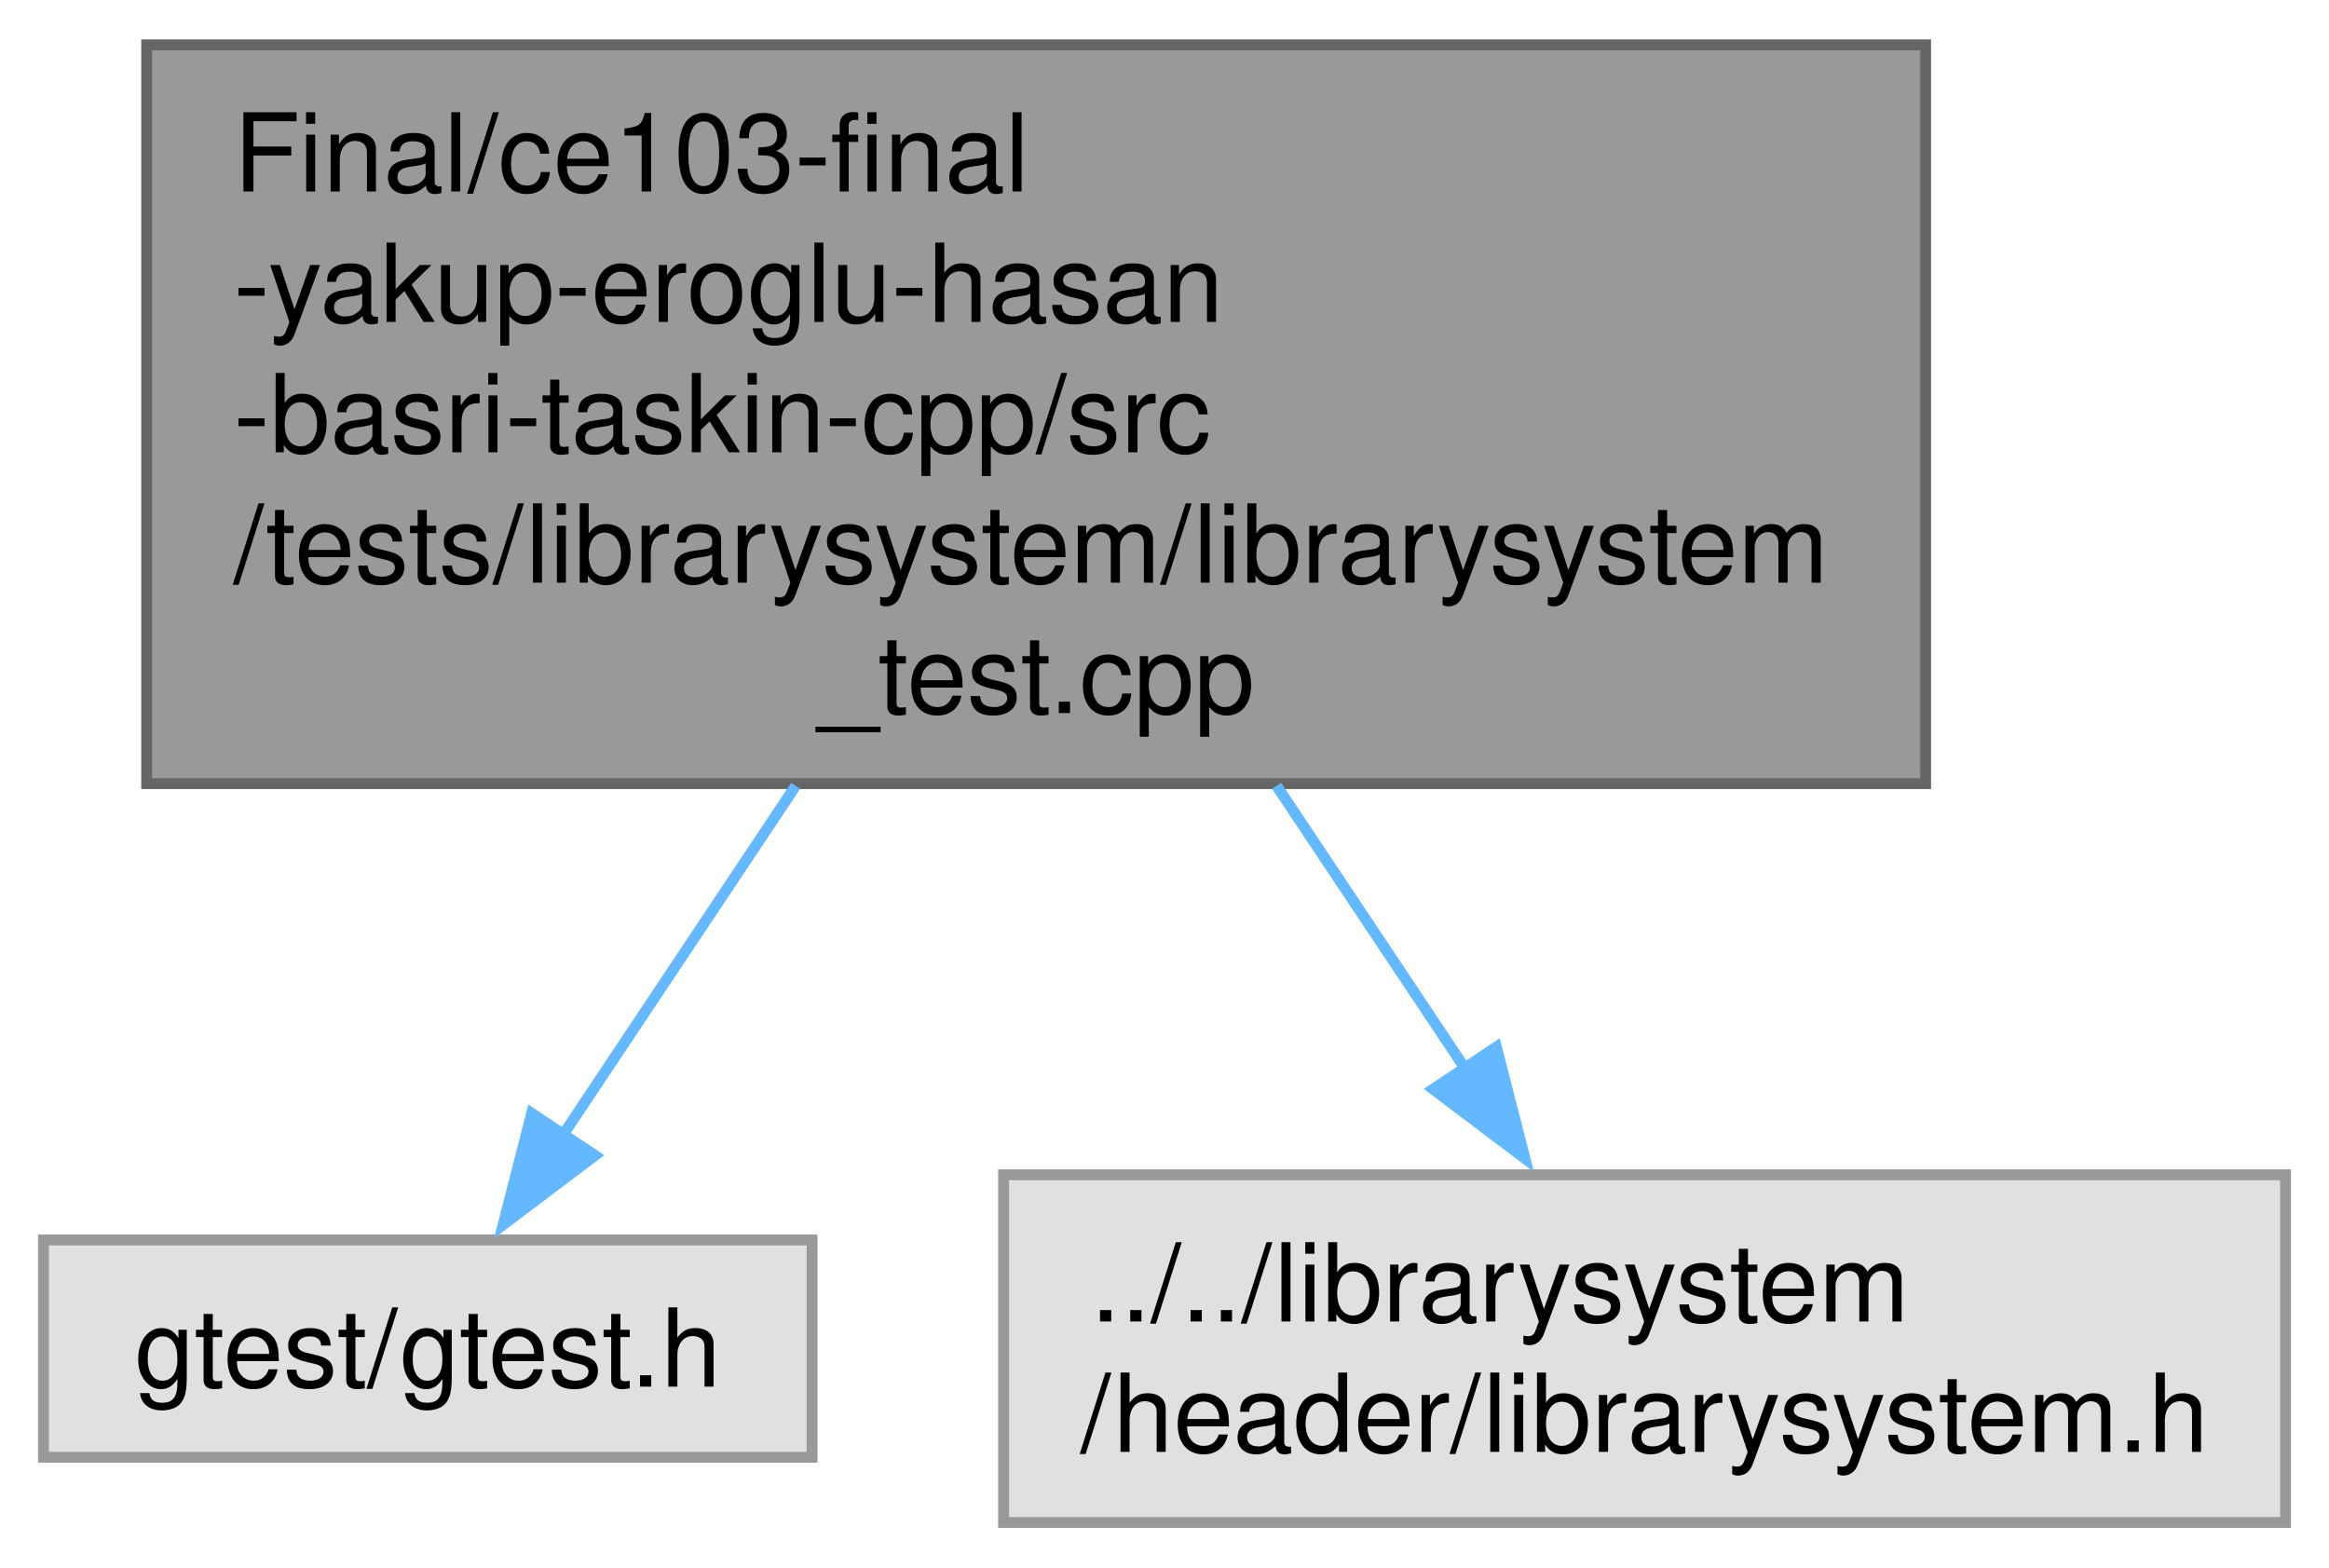
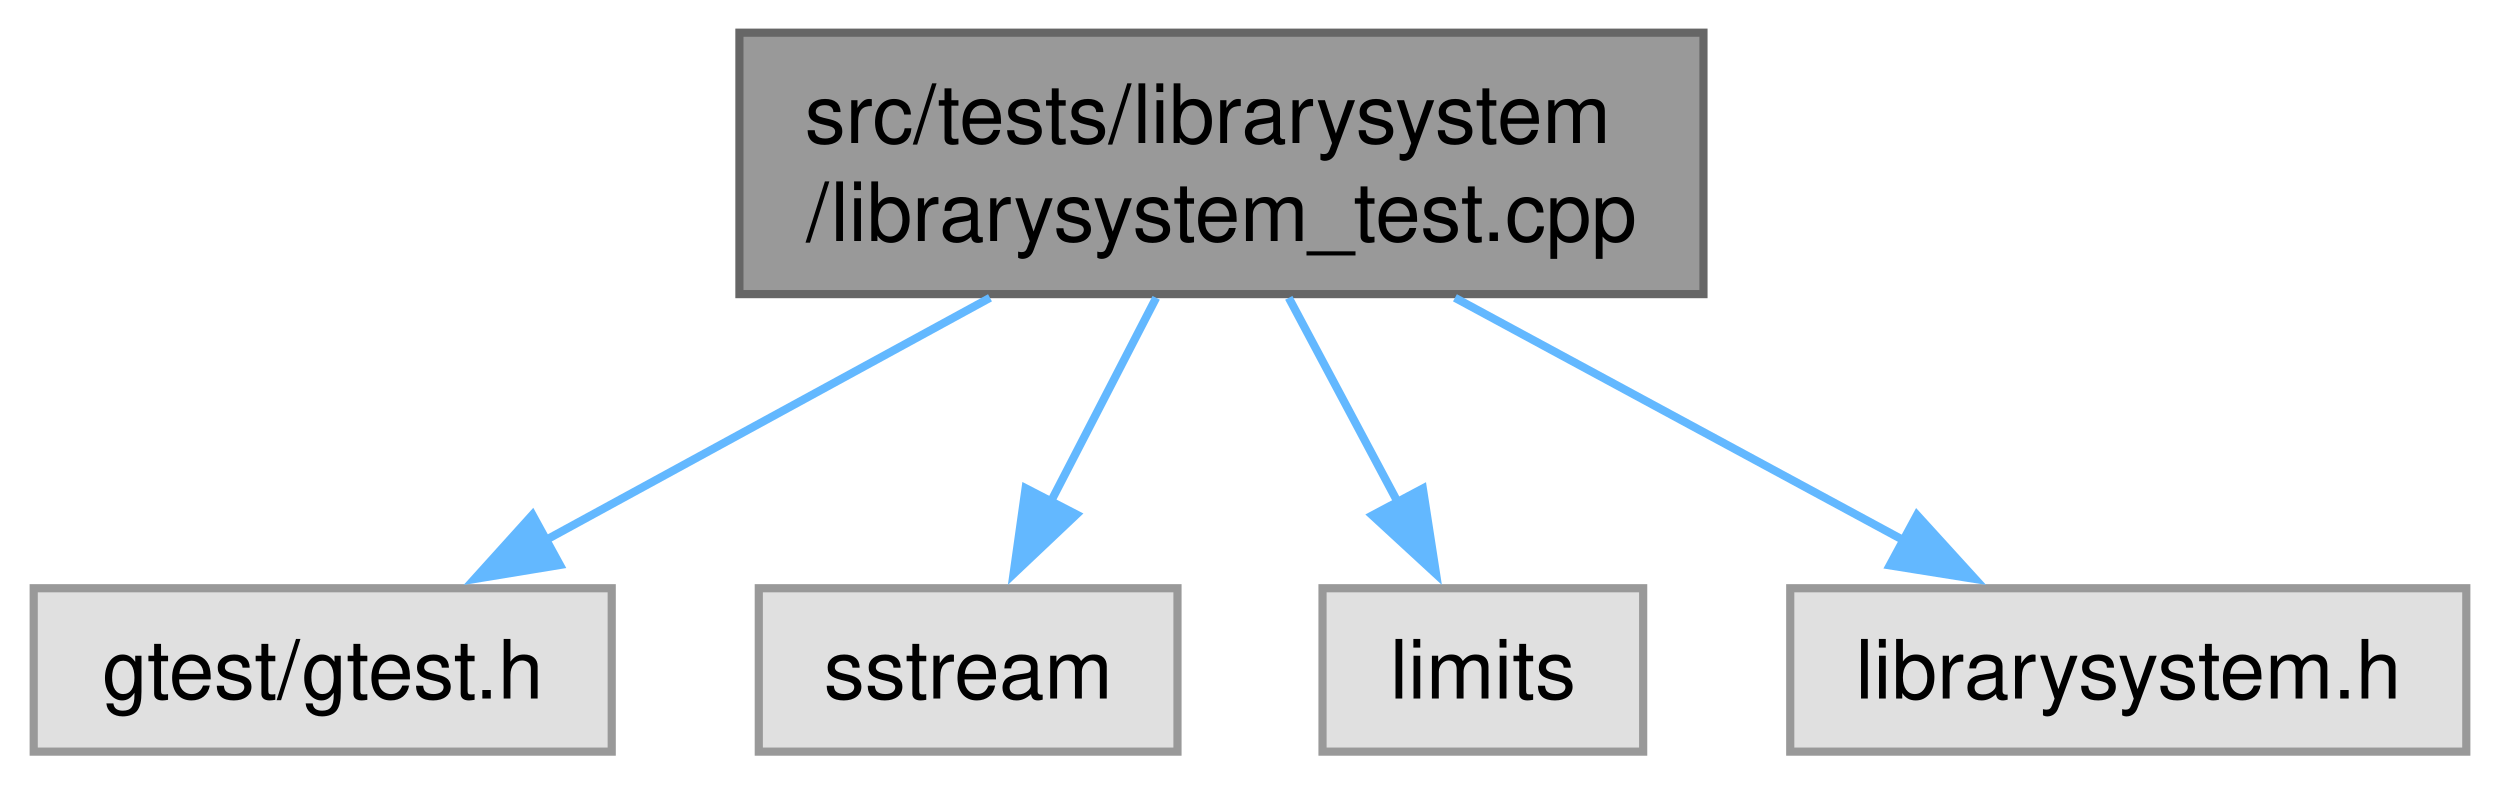
- <svg xmlns="http://www.w3.org/2000/svg" xmlns:xlink="http://www.w3.org/1999/xlink" width="214pt" height="144pt" viewBox="0.00 0.00 214.38 144.00">
-   <g id="graph0" class="graph" transform="scale(1 1) rotate(0) translate(4 140)">
+ <svg xmlns="http://www.w3.org/2000/svg" xmlns:xlink="http://www.w3.org/1999/xlink" width="306pt" height="96pt" viewBox="0.00 0.00 305.75 96.00">
+   <g id="graph0" class="graph" transform="scale(1 1) rotate(0) translate(4 92)">
    <g id="Node000001" class="node">
      <g id="a_Node000001">
        <a xlink:title=" ">
-           <polygon fill="#999999" stroke="#666666" points="173.25,-136 9.5,-136 9.5,-68 173.25,-68 173.25,-136" />
-           <text text-anchor="start" x="17.5" y="-122.5" font-family="Helvetica,sans-Serif" font-size="10.00"> Final/ce103-final</text>
-           <text text-anchor="start" x="17.5" y="-110.5" font-family="Helvetica,sans-Serif" font-size="10.00">-yakup-eroglu-hasan</text>
-           <text text-anchor="start" x="17.5" y="-98.5" font-family="Helvetica,sans-Serif" font-size="10.00">-basri-taskin-cpp/src</text>
-           <text text-anchor="start" x="17.5" y="-86.5" font-family="Helvetica,sans-Serif" font-size="10.00">/tests/librarysystem/librarysystem</text>
-           <text text-anchor="middle" x="91.38" y="-74.5" font-family="Helvetica,sans-Serif" font-size="10.00">_test.cpp</text>
+           <polygon fill="#999999" stroke="#666666" points="204.38,-88 86.38,-88 86.38,-56 204.38,-56 204.38,-88" />
+           <text text-anchor="start" x="94.38" y="-74.5" font-family="Helvetica,sans-Serif" font-size="10.00">src/tests/librarysystem</text>
+           <text text-anchor="middle" x="145.38" y="-62.5" font-family="Helvetica,sans-Serif" font-size="10.00">/librarysystem_test.cpp</text>
        </a>
      </g>
    </g>
    <g id="Node000002" class="node">
      <g id="a_Node000002">
        <a xlink:title=" ">
-           <polygon fill="#e0e0e0" stroke="#999999" points="70.75,-26 0,-26 0,-6 70.75,-6 70.75,-26" />
-           <text text-anchor="middle" x="35.38" y="-12.5" font-family="Helvetica,sans-Serif" font-size="10.00">gtest/gtest.h</text>
+           <polygon fill="#e0e0e0" stroke="#999999" points="70.75,-20 0,-20 0,0 70.75,0 70.75,-20" />
+           <text text-anchor="middle" x="35.38" y="-6.5" font-family="Helvetica,sans-Serif" font-size="10.00">gtest/gtest.h</text>
        </a>
      </g>
    </g>
    <g id="edge1_Node000001_Node000002" class="edge">
      <g id="a_edge1_Node000001_Node000002">
        <a xlink:title=" ">
-           <path fill="none" stroke="#63b8ff" d="M69.24,-67.8C61.96,-56.87 54.12,-45.11 47.82,-35.66" />
-           <polygon fill="#63b8ff" stroke="#63b8ff" points="50.77,-33.78 42.31,-27.4 44.94,-37.66 50.77,-33.78" />
+           <path fill="none" stroke="#63b8ff" d="M117.05,-55.55C100.18,-46.35 78.89,-34.74 62.28,-25.68" />
+           <polygon fill="#63b8ff" stroke="#63b8ff" points="64.41,-22.85 53.95,-21.13 61.05,-28.99 64.41,-22.85" />
        </a>
      </g>
    </g>
    <g id="Node000003" class="node">
      <g id="a_Node000003">
        <a xlink:title=" ">
-           <polygon fill="#e0e0e0" stroke="#999999" points="206.38,-32 88.38,-32 88.38,0 206.38,0 206.38,-32" />
-           <text text-anchor="start" x="96.38" y="-18.5" font-family="Helvetica,sans-Serif" font-size="10.00">../../librarysystem</text>
-           <text text-anchor="middle" x="147.38" y="-6.5" font-family="Helvetica,sans-Serif" font-size="10.00">/header/librarysystem.h</text>
+           <polygon fill="#e0e0e0" stroke="#999999" points="140,-20 88.75,-20 88.75,0 140,0 140,-20" />
+           <text text-anchor="middle" x="114.38" y="-6.5" font-family="Helvetica,sans-Serif" font-size="10.00">sstream</text>
        </a>
      </g>
    </g>
    <g id="edge2_Node000001_Node000003" class="edge">
      <g id="a_edge2_Node000001_Node000003">
        <a xlink:title=" ">
-           <path fill="none" stroke="#63b8ff" d="M113.51,-67.8C119.33,-59.06 125.51,-49.79 130.98,-41.6" />
-           <polygon fill="#63b8ff" stroke="#63b8ff" points="133.74,-43.76 136.37,-33.5 127.91,-39.88 133.74,-43.76" />
+           <path fill="none" stroke="#63b8ff" d="M137.39,-55.55C133.45,-47.91 128.64,-38.61 124.44,-30.49" />
+           <polygon fill="#63b8ff" stroke="#63b8ff" points="127.63,-29.03 119.93,-21.75 121.41,-32.24 127.63,-29.03" />
+         </a>
+       </g>
+     </g>
+     <g id="Node000004" class="node">
+       <g id="a_Node000004">
+         <a xlink:title=" ">
+           <polygon fill="#e0e0e0" stroke="#999999" points="197,-20 157.75,-20 157.75,0 197,0 197,-20" />
+           <text text-anchor="middle" x="177.38" y="-6.5" font-family="Helvetica,sans-Serif" font-size="10.00">limits</text>
+         </a>
+       </g>
+     </g>
+     <g id="edge3_Node000001_Node000004" class="edge">
+       <g id="a_edge3_Node000001_Node000004">
+         <a xlink:title=" ">
+           <path fill="none" stroke="#63b8ff" d="M153.62,-55.55C157.69,-47.91 162.65,-38.61 166.98,-30.49" />
+           <polygon fill="#63b8ff" stroke="#63b8ff" points="170.03,-32.21 171.65,-21.74 163.85,-28.92 170.03,-32.21" />
+         </a>
+       </g>
+     </g>
+     <g id="Node000005" class="node">
+       <g id="a_Node000005">
+         <a xlink:title=" ">
+           <polygon fill="#e0e0e0" stroke="#999999" points="297.75,-20 215,-20 215,0 297.75,0 297.75,-20" />
+           <text text-anchor="middle" x="256.38" y="-6.5" font-family="Helvetica,sans-Serif" font-size="10.00">librarysystem.h</text>
+         </a>
+       </g>
+     </g>
+     <g id="edge4_Node000001_Node000005" class="edge">
+       <g id="a_edge4_Node000001_Node000005">
+         <a xlink:title=" ">
+           <path fill="none" stroke="#63b8ff" d="M173.96,-55.55C190.98,-46.35 212.46,-34.74 229.22,-25.68" />
+           <polygon fill="#63b8ff" stroke="#63b8ff" points="230.51,-28.96 237.64,-21.13 227.18,-22.8 230.51,-28.96" />
        </a>
      </g>
    </g>
  </g>
</svg>
